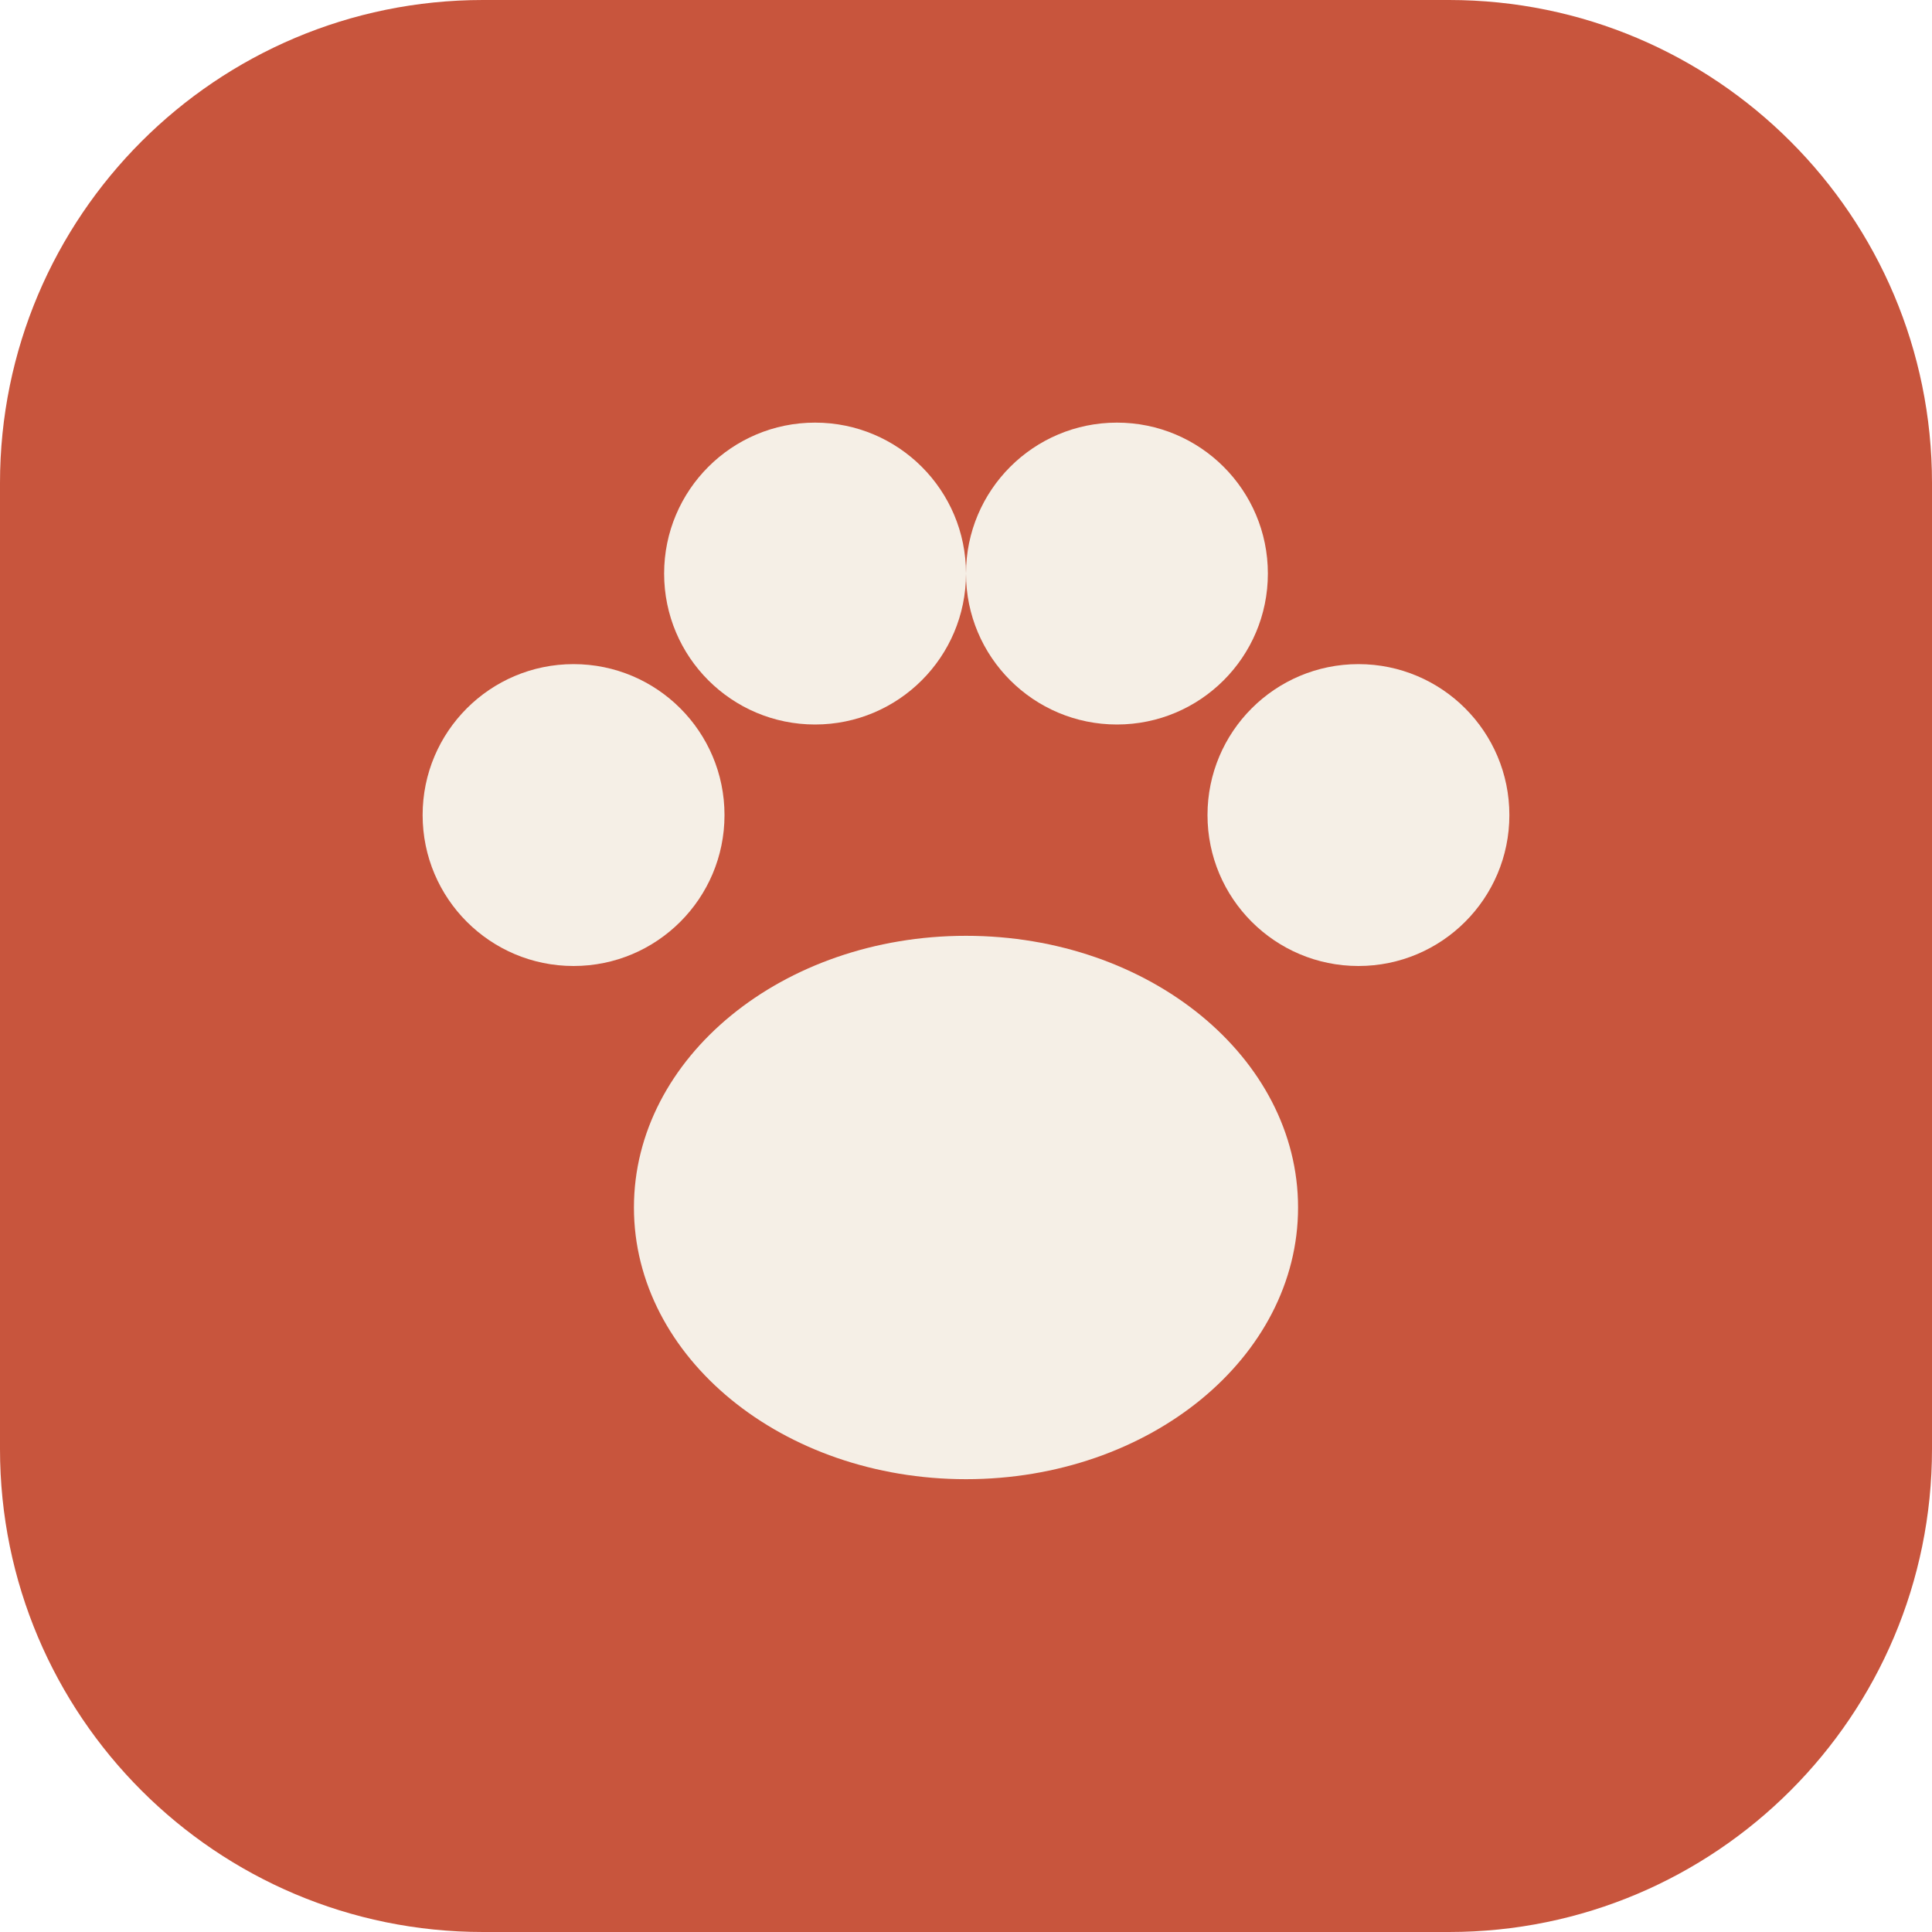
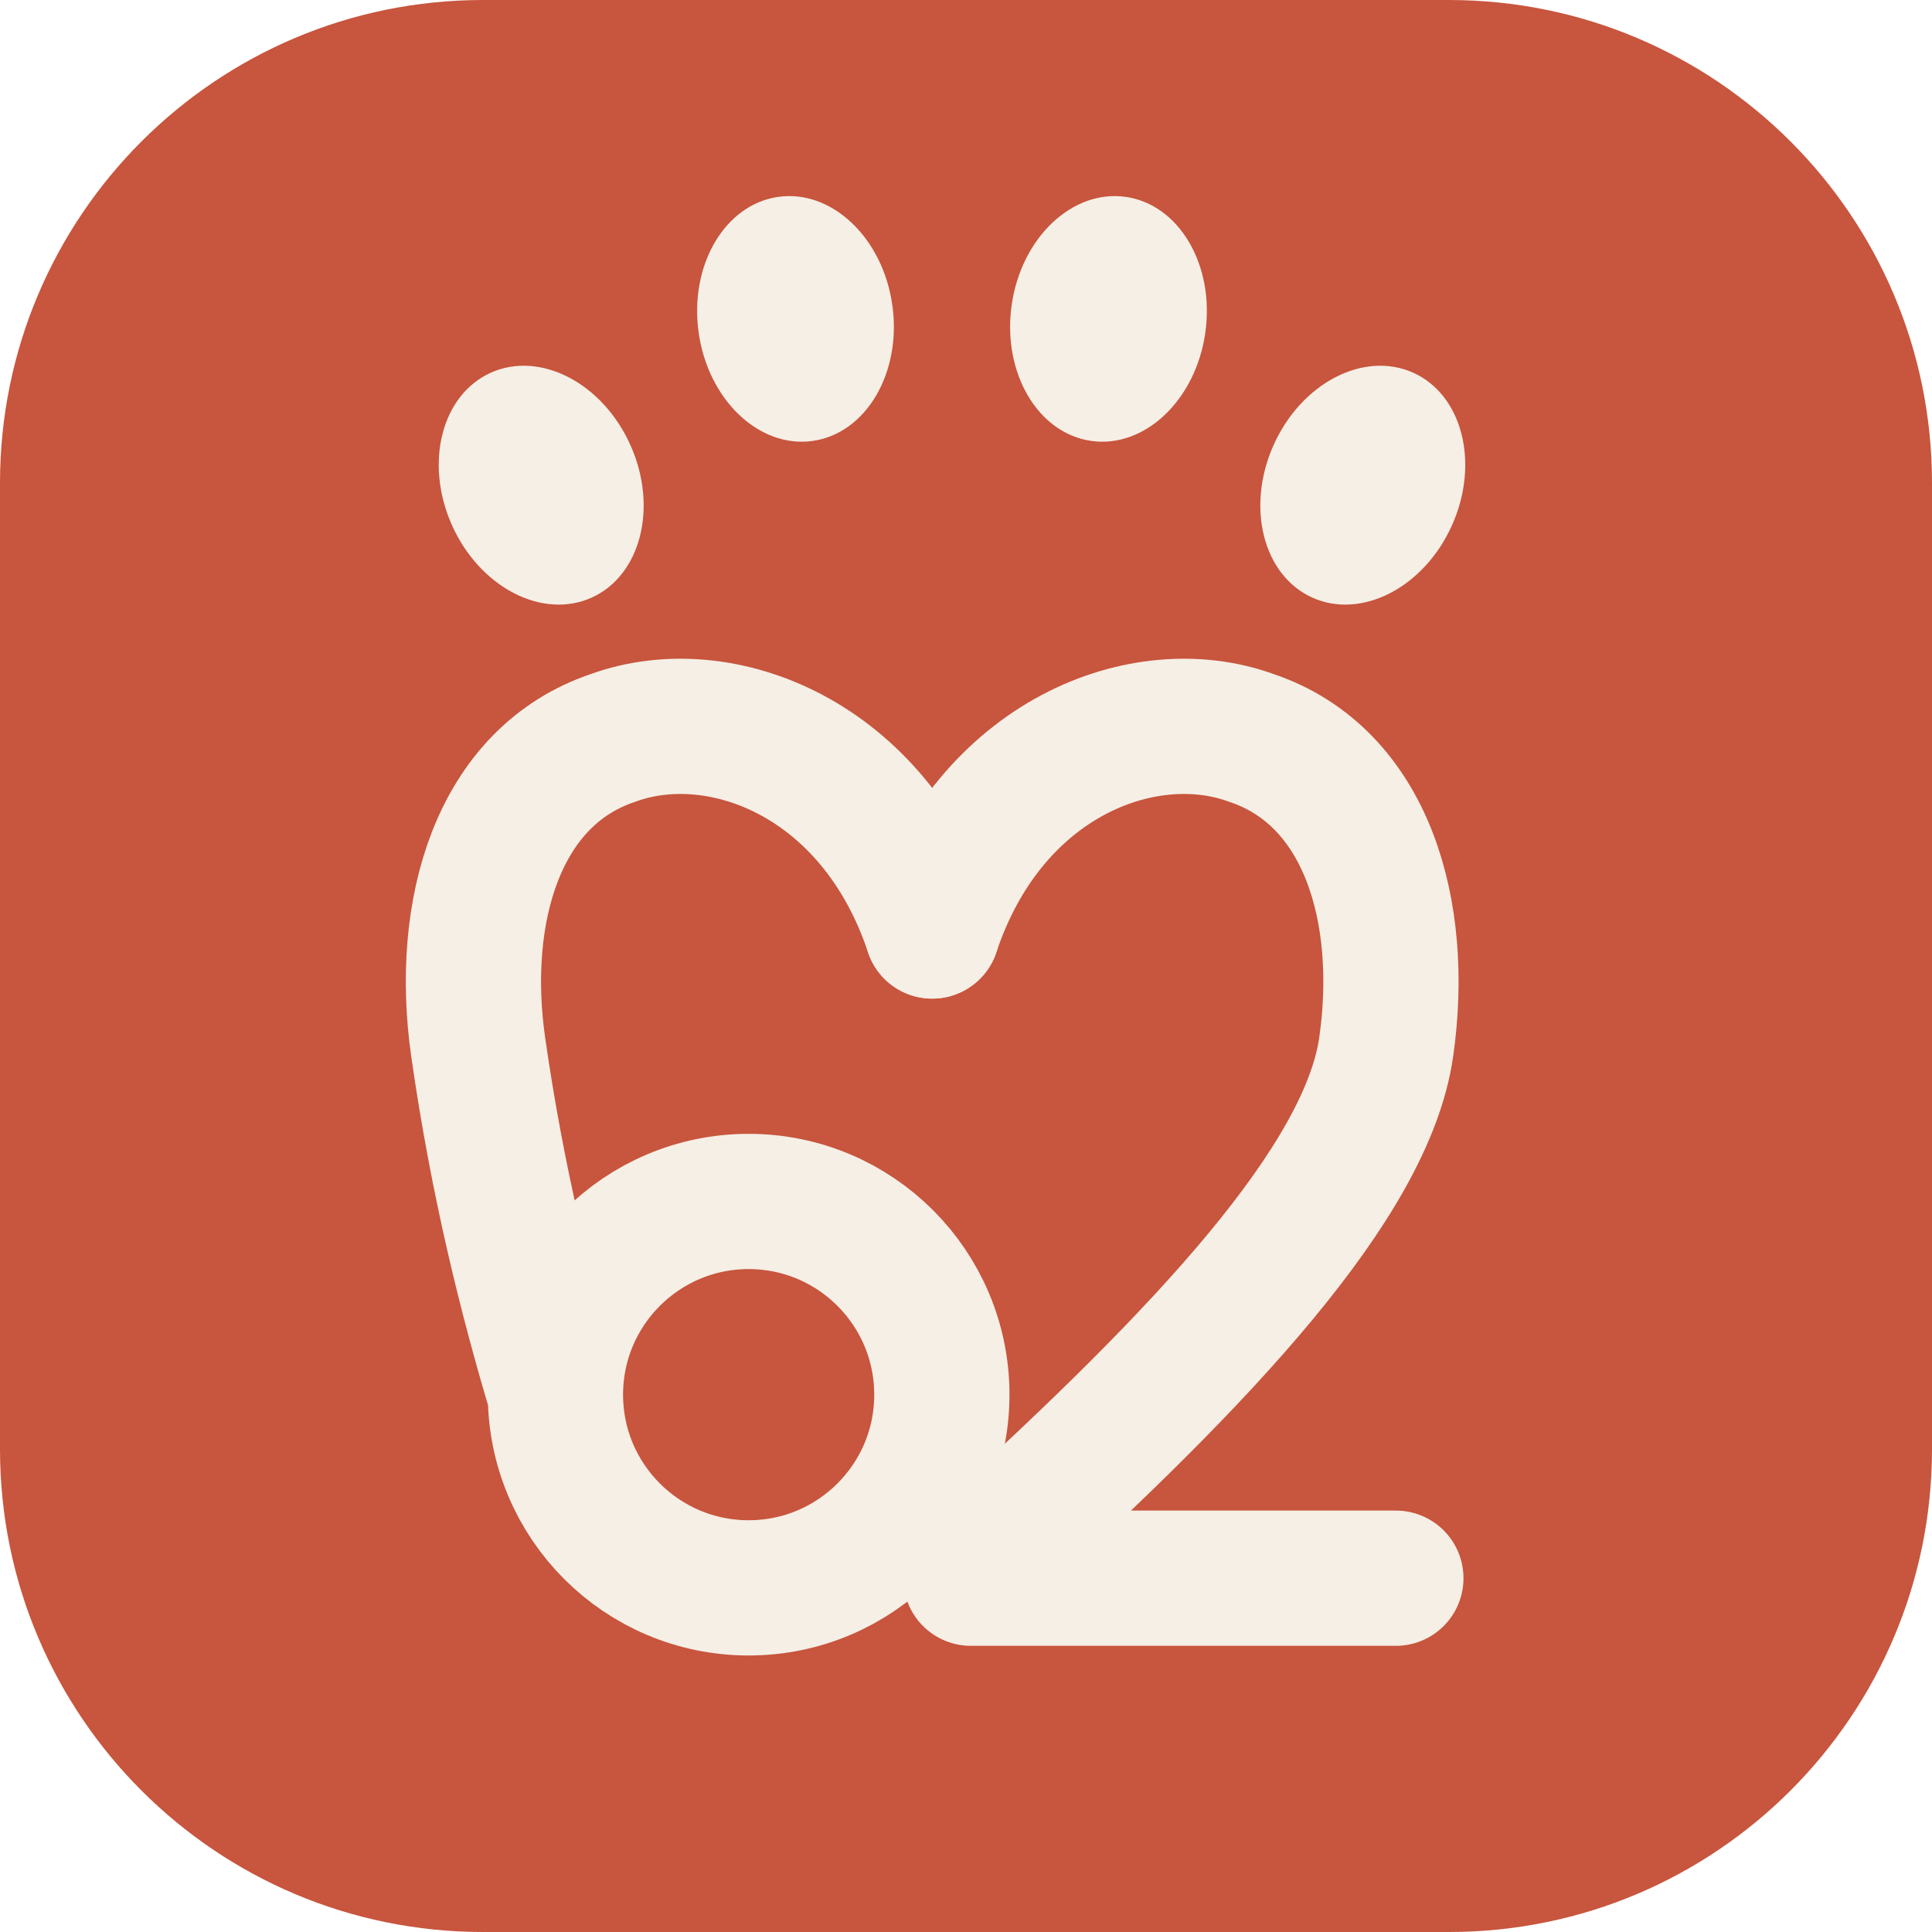
<svg xmlns="http://www.w3.org/2000/svg" viewBox="0 0 64 64">
  <rect width="64" height="64" rx="16" fill="#C8553D" />
-   <g fill="#F5EFE6">
-     <ellipse cx="32" cy="40" rx="11" ry="9" />
-     <circle cx="19" cy="27" r="5" />
-     <circle cx="27" cy="19" r="5" />
-     <circle cx="37" cy="19" r="5" />
-     <circle cx="45" cy="27" r="5" />
+   <g transform="translate(6 7) scale(0.8)">
+     <g fill="#F5EFE6" transform="translate(6 0) scale(0.81)">
+       <ellipse cx="11" cy="14" rx="5" ry="6.3" transform="rotate(-24 11 14)" />
+       <ellipse cx="24" cy="5.5" rx="5" ry="6.3" transform="rotate(-8 24 5.5)" />
+       <ellipse cx="40" cy="5.5" rx="5" ry="6.3" transform="rotate(8 40 5.5)" />
+       <ellipse cx="53" cy="14" rx="5" ry="6.3" transform="rotate(24 53 14)" />
+     </g>
+     <g transform="translate(5.5 13) scale(0.8)" fill="none" stroke="#F5EFE6" stroke-width="7" stroke-linecap="round" stroke-linejoin="round">
+       <path d="M32 21C29 12 21 9 15.5 11C9.5 13 7.5 20 8.5 27C9.5 34 11 40 12.5 45A10 10 0 0 0 32.5 45A10 10 0 0 0 12.5 45" />
+       <path d="M32 21C35 12 43 9 48.5 11C54.5 13 56.5 20 55.5 27C54.5 34 46 43 35 53L34 54.5L56 54.5" />
+     </g>
  </g>
</svg>
